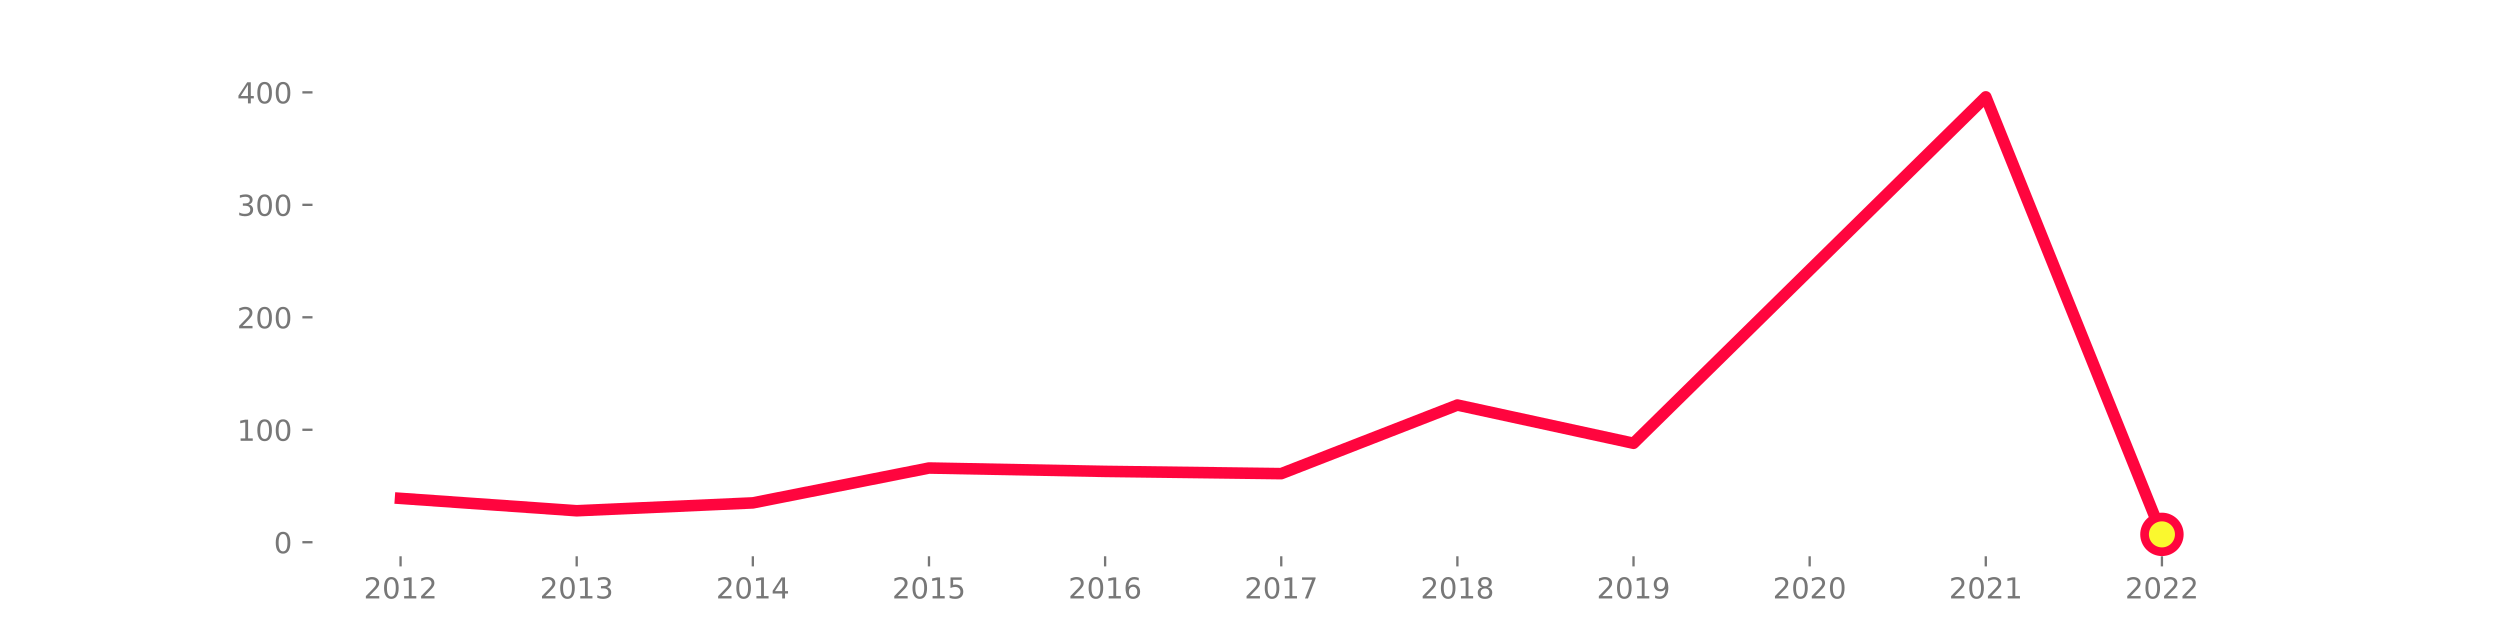
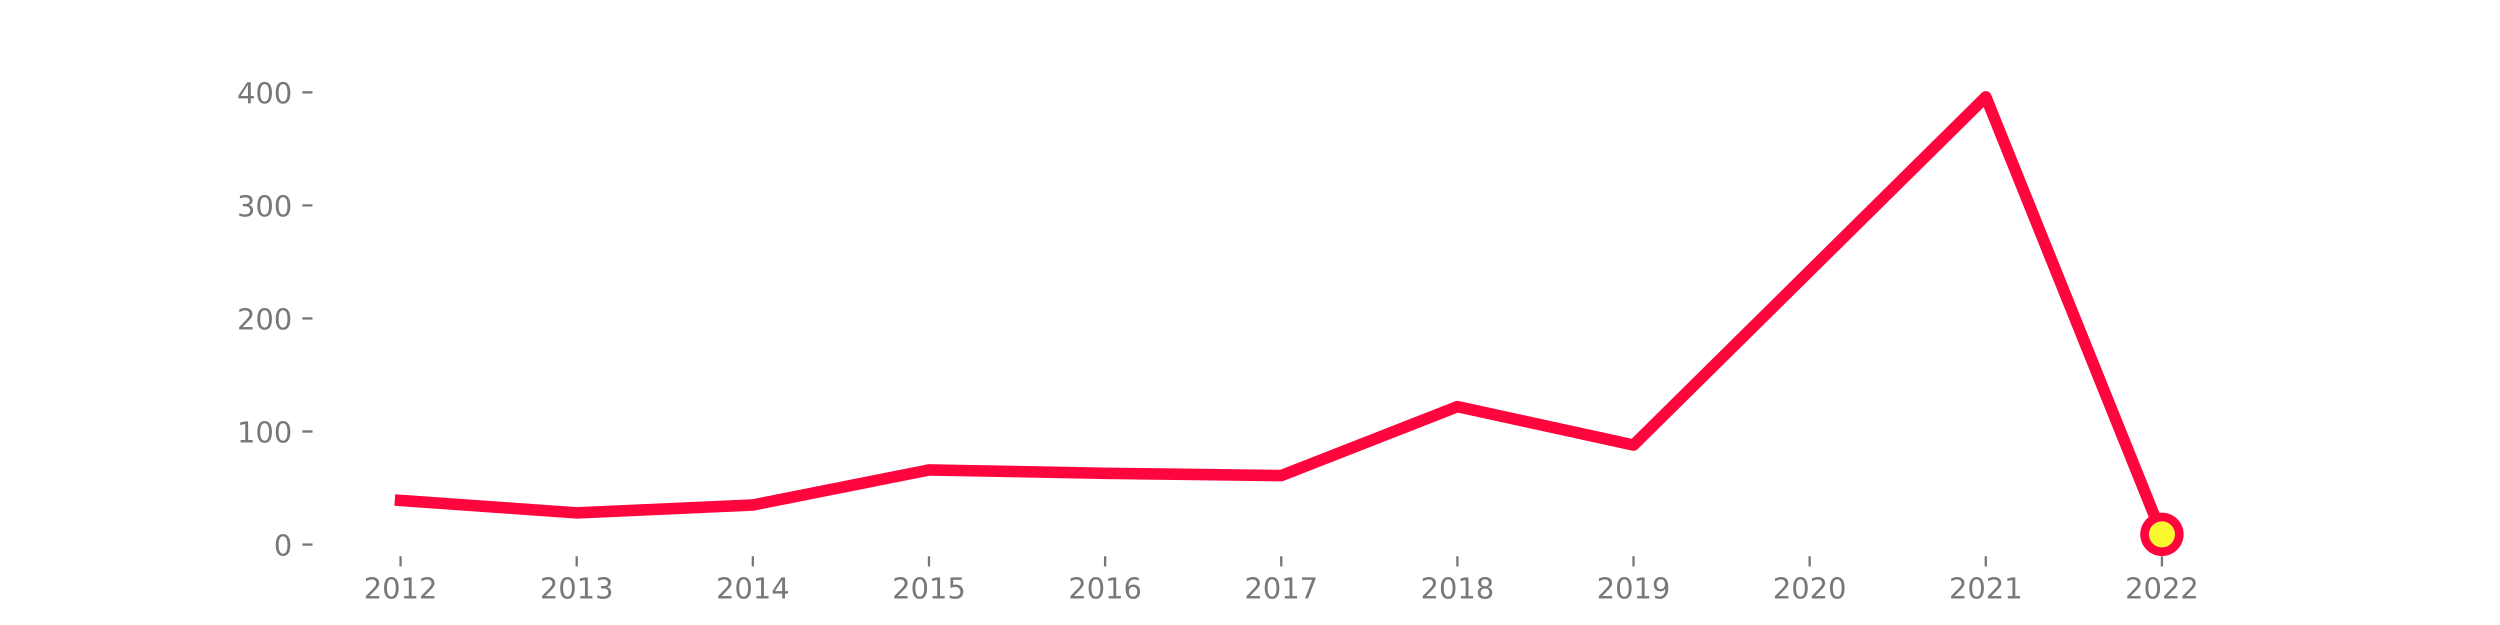
<svg xmlns="http://www.w3.org/2000/svg" xmlns:xlink="http://www.w3.org/1999/xlink" height="216pt" version="1.1" viewBox="0 0 864 216" width="864pt">
  <defs>
    <style type="text/css">*{stroke-linecap:butt;stroke-linejoin:round;}</style>
  </defs>
  <g id="figure_1">
    <g id="patch_1">
      <path d="M 0 216  L 864 216  L 864 0  L 0 0  z " style="fill:none;" />
    </g>
    <g id="axes_1">
      <g id="patch_2">
        <path d="M 108 192.24  L 777.6 192.24  L 777.6 25.92  L 108 25.92  z " style="fill:none;" />
      </g>
      <g id="matplotlib.axis_1">
        <g id="xtick_1">
          <g id="line2d_1">
            <defs>
              <path d="M 0 0  L 0 3.5  " id="m369d5d4faf" style="stroke:#777777;stroke-width:0.8;" />
            </defs>
            <g>
              <use style="fill:#777777;stroke:#777777;stroke-width:0.8;" x="138.436" xlink:href="#m369d5d4faf" y="192.24" />
            </g>
          </g>
          <g id="text_1">
            <g style="fill:#777777;" transform="translate(125.7114 206.8384)scale(0.1 -0.1)">
              <defs>
                <path d="M 19.188 8.297  L 53.609 8.297  L 53.609 0  L 7.328 0  L 7.328 8.297  Q 12.938 14.109 22.625 23.891  Q 32.328 33.688 34.812 36.531  Q 39.547 41.844 41.422 45.531  Q 43.312 49.219 43.312 52.781  Q 43.312 58.594 39.234 62.25  Q 35.156 65.922 28.609 65.922  Q 23.969 65.922 18.812 64.312  Q 13.672 62.703 7.812 59.422  L 7.812 69.391  Q 13.766 71.781 18.938 73  Q 24.125 74.219 28.422 74.219  Q 39.75 74.219 46.484 68.547  Q 53.219 62.891 53.219 53.422  Q 53.219 48.922 51.531 44.891  Q 49.859 40.875 45.406 35.406  Q 44.188 33.984 37.641 27.219  Q 31.109 20.453 19.188 8.297  z " id="DejaVuSans-50" />
                <path d="M 31.781 66.406  Q 24.172 66.406 20.328 58.906  Q 16.5 51.422 16.5 36.375  Q 16.5 21.391 20.328 13.891  Q 24.172 6.391 31.781 6.391  Q 39.453 6.391 43.281 13.891  Q 47.125 21.391 47.125 36.375  Q 47.125 51.422 43.281 58.906  Q 39.453 66.406 31.781 66.406  z M 31.781 74.219  Q 44.047 74.219 50.516 64.516  Q 56.984 54.828 56.984 36.375  Q 56.984 17.969 50.516 8.266  Q 44.047 -1.422 31.781 -1.422  Q 19.531 -1.422 13.062 8.266  Q 6.594 17.969 6.594 36.375  Q 6.594 54.828 13.062 64.516  Q 19.531 74.219 31.781 74.219  z " id="DejaVuSans-48" />
                <path d="M 12.406 8.297  L 28.516 8.297  L 28.516 63.922  L 10.984 60.406  L 10.984 69.391  L 28.422 72.906  L 38.281 72.906  L 38.281 8.297  L 54.391 8.297  L 54.391 0  L 12.406 0  z " id="DejaVuSans-49" />
              </defs>
              <use xlink:href="#DejaVuSans-50" />
              <use x="63.623" xlink:href="#DejaVuSans-48" />
              <use x="127.246" xlink:href="#DejaVuSans-49" />
              <use x="190.869" xlink:href="#DejaVuSans-50" />
            </g>
          </g>
        </g>
        <g id="xtick_2">
          <g id="line2d_2">
            <g>
              <use style="fill:#777777;stroke:#777777;stroke-width:0.8;" x="199.309" xlink:href="#m369d5d4faf" y="192.24" />
            </g>
          </g>
          <g id="text_2">
            <g style="fill:#777777;" transform="translate(186.5841 206.8384)scale(0.1 -0.1)">
              <defs>
                <path d="M 40.578 39.312  Q 47.656 37.797 51.625 33  Q 55.609 28.219 55.609 21.188  Q 55.609 10.406 48.188 4.484  Q 40.766 -1.422 27.094 -1.422  Q 22.516 -1.422 17.656 -0.516  Q 12.797 0.391 7.625 2.203  L 7.625 11.719  Q 11.719 9.328 16.594 8.109  Q 21.484 6.891 26.812 6.891  Q 36.078 6.891 40.938 10.547  Q 45.797 14.203 45.797 21.188  Q 45.797 27.641 41.281 31.266  Q 36.766 34.906 28.719 34.906  L 20.219 34.906  L 20.219 43.016  L 29.109 43.016  Q 36.375 43.016 40.234 45.922  Q 44.094 48.828 44.094 54.297  Q 44.094 59.906 40.109 62.906  Q 36.141 65.922 28.719 65.922  Q 24.656 65.922 20.016 65.031  Q 15.375 64.156 9.812 62.312  L 9.812 71.094  Q 15.438 72.656 20.344 73.438  Q 25.25 74.219 29.594 74.219  Q 40.828 74.219 47.359 69.109  Q 53.906 64.016 53.906 55.328  Q 53.906 49.266 50.438 45.094  Q 46.969 40.922 40.578 39.312  z " id="DejaVuSans-51" />
              </defs>
              <use xlink:href="#DejaVuSans-50" />
              <use x="63.623" xlink:href="#DejaVuSans-48" />
              <use x="127.246" xlink:href="#DejaVuSans-49" />
              <use x="190.869" xlink:href="#DejaVuSans-51" />
            </g>
          </g>
        </g>
        <g id="xtick_3">
          <g id="line2d_3">
            <g>
              <use style="fill:#777777;stroke:#777777;stroke-width:0.8;" x="260.182" xlink:href="#m369d5d4faf" y="192.24" />
            </g>
          </g>
          <g id="text_3">
            <g style="fill:#777777;" transform="translate(247.4568 206.8384)scale(0.1 -0.1)">
              <defs>
                <path d="M 37.797 64.312  L 12.891 25.391  L 37.797 25.391  z M 35.203 72.906  L 47.609 72.906  L 47.609 25.391  L 58.016 25.391  L 58.016 17.188  L 47.609 17.188  L 47.609 0  L 37.797 0  L 37.797 17.188  L 4.891 17.188  L 4.891 26.703  z " id="DejaVuSans-52" />
              </defs>
              <use xlink:href="#DejaVuSans-50" />
              <use x="63.623" xlink:href="#DejaVuSans-48" />
              <use x="127.246" xlink:href="#DejaVuSans-49" />
              <use x="190.869" xlink:href="#DejaVuSans-52" />
            </g>
          </g>
        </g>
        <g id="xtick_4">
          <g id="line2d_4">
            <g>
              <use style="fill:#777777;stroke:#777777;stroke-width:0.8;" x="321.055" xlink:href="#m369d5d4faf" y="192.24" />
            </g>
          </g>
          <g id="text_4">
            <g style="fill:#777777;" transform="translate(308.3295 206.8384)scale(0.1 -0.1)">
              <defs>
                <path d="M 10.797 72.906  L 49.516 72.906  L 49.516 64.594  L 19.828 64.594  L 19.828 46.734  Q 21.969 47.469 24.109 47.828  Q 26.266 48.188 28.422 48.188  Q 40.625 48.188 47.75 41.5  Q 54.891 34.812 54.891 23.391  Q 54.891 11.625 47.562 5.094  Q 40.234 -1.422 26.906 -1.422  Q 22.312 -1.422 17.547 -0.641  Q 12.797 0.141 7.719 1.703  L 7.719 11.625  Q 12.109 9.234 16.797 8.062  Q 21.484 6.891 26.703 6.891  Q 35.156 6.891 40.078 11.328  Q 45.016 15.766 45.016 23.391  Q 45.016 31 40.078 35.438  Q 35.156 39.891 26.703 39.891  Q 22.75 39.891 18.812 39.016  Q 14.891 38.141 10.797 36.281  z " id="DejaVuSans-53" />
              </defs>
              <use xlink:href="#DejaVuSans-50" />
              <use x="63.623" xlink:href="#DejaVuSans-48" />
              <use x="127.246" xlink:href="#DejaVuSans-49" />
              <use x="190.869" xlink:href="#DejaVuSans-53" />
            </g>
          </g>
        </g>
        <g id="xtick_5">
          <g id="line2d_5">
            <g>
              <use style="fill:#777777;stroke:#777777;stroke-width:0.8;" x="381.927" xlink:href="#m369d5d4faf" y="192.24" />
            </g>
          </g>
          <g id="text_5">
            <g style="fill:#777777;" transform="translate(369.2023 206.8384)scale(0.1 -0.1)">
              <defs>
                <path d="M 33.016 40.375  Q 26.375 40.375 22.484 35.828  Q 18.609 31.297 18.609 23.391  Q 18.609 15.531 22.484 10.953  Q 26.375 6.391 33.016 6.391  Q 39.656 6.391 43.531 10.953  Q 47.406 15.531 47.406 23.391  Q 47.406 31.297 43.531 35.828  Q 39.656 40.375 33.016 40.375  z M 52.594 71.297  L 52.594 62.312  Q 48.875 64.062 45.094 64.984  Q 41.312 65.922 37.594 65.922  Q 27.828 65.922 22.672 59.328  Q 17.531 52.734 16.797 39.406  Q 19.672 43.656 24.016 45.922  Q 28.375 48.188 33.594 48.188  Q 44.578 48.188 50.953 41.516  Q 57.328 34.859 57.328 23.391  Q 57.328 12.156 50.688 5.359  Q 44.047 -1.422 33.016 -1.422  Q 20.359 -1.422 13.672 8.266  Q 6.984 17.969 6.984 36.375  Q 6.984 53.656 15.188 63.938  Q 23.391 74.219 37.203 74.219  Q 40.922 74.219 44.703 73.484  Q 48.484 72.75 52.594 71.297  z " id="DejaVuSans-54" />
              </defs>
              <use xlink:href="#DejaVuSans-50" />
              <use x="63.623" xlink:href="#DejaVuSans-48" />
              <use x="127.246" xlink:href="#DejaVuSans-49" />
              <use x="190.869" xlink:href="#DejaVuSans-54" />
            </g>
          </g>
        </g>
        <g id="xtick_6">
          <g id="line2d_6">
            <g>
              <use style="fill:#777777;stroke:#777777;stroke-width:0.8;" x="442.8" xlink:href="#m369d5d4faf" y="192.24" />
            </g>
          </g>
          <g id="text_6">
            <g style="fill:#777777;" transform="translate(430.075 206.8384)scale(0.1 -0.1)">
              <defs>
                <path d="M 8.203 72.906  L 55.078 72.906  L 55.078 68.703  L 28.609 0  L 18.312 0  L 43.219 64.594  L 8.203 64.594  z " id="DejaVuSans-55" />
              </defs>
              <use xlink:href="#DejaVuSans-50" />
              <use x="63.623" xlink:href="#DejaVuSans-48" />
              <use x="127.246" xlink:href="#DejaVuSans-49" />
              <use x="190.869" xlink:href="#DejaVuSans-55" />
            </g>
          </g>
        </g>
        <g id="xtick_7">
          <g id="line2d_7">
            <g>
              <use style="fill:#777777;stroke:#777777;stroke-width:0.8;" x="503.673" xlink:href="#m369d5d4faf" y="192.24" />
            </g>
          </g>
          <g id="text_7">
            <g style="fill:#777777;" transform="translate(490.9477 206.8384)scale(0.1 -0.1)">
              <defs>
                <path d="M 31.781 34.625  Q 24.75 34.625 20.719 30.859  Q 16.703 27.094 16.703 20.516  Q 16.703 13.922 20.719 10.156  Q 24.75 6.391 31.781 6.391  Q 38.812 6.391 42.859 10.172  Q 46.922 13.969 46.922 20.516  Q 46.922 27.094 42.891 30.859  Q 38.875 34.625 31.781 34.625  z M 21.922 38.812  Q 15.578 40.375 12.031 44.719  Q 8.5 49.078 8.5 55.328  Q 8.5 64.062 14.719 69.141  Q 20.953 74.219 31.781 74.219  Q 42.672 74.219 48.875 69.141  Q 55.078 64.062 55.078 55.328  Q 55.078 49.078 51.531 44.719  Q 48 40.375 41.703 38.812  Q 48.828 37.156 52.797 32.312  Q 56.781 27.484 56.781 20.516  Q 56.781 9.906 50.312 4.234  Q 43.844 -1.422 31.781 -1.422  Q 19.734 -1.422 13.25 4.234  Q 6.781 9.906 6.781 20.516  Q 6.781 27.484 10.781 32.312  Q 14.797 37.156 21.922 38.812  z M 18.312 54.391  Q 18.312 48.734 21.844 45.562  Q 25.391 42.391 31.781 42.391  Q 38.141 42.391 41.719 45.562  Q 45.312 48.734 45.312 54.391  Q 45.312 60.062 41.719 63.234  Q 38.141 66.406 31.781 66.406  Q 25.391 66.406 21.844 63.234  Q 18.312 60.062 18.312 54.391  z " id="DejaVuSans-56" />
              </defs>
              <use xlink:href="#DejaVuSans-50" />
              <use x="63.623" xlink:href="#DejaVuSans-48" />
              <use x="127.246" xlink:href="#DejaVuSans-49" />
              <use x="190.869" xlink:href="#DejaVuSans-56" />
            </g>
          </g>
        </g>
        <g id="xtick_8">
          <g id="line2d_8">
            <g>
              <use style="fill:#777777;stroke:#777777;stroke-width:0.8;" x="564.545" xlink:href="#m369d5d4faf" y="192.24" />
            </g>
          </g>
          <g id="text_8">
            <g style="fill:#777777;" transform="translate(551.8205 206.8384)scale(0.1 -0.1)">
              <defs>
                <path d="M 10.984 1.516  L 10.984 10.5  Q 14.703 8.734 18.5 7.812  Q 22.312 6.891 25.984 6.891  Q 35.75 6.891 40.891 13.453  Q 46.047 20.016 46.781 33.406  Q 43.953 29.203 39.594 26.953  Q 35.25 24.703 29.984 24.703  Q 19.047 24.703 12.672 31.312  Q 6.297 37.938 6.297 49.422  Q 6.297 60.641 12.938 67.422  Q 19.578 74.219 30.609 74.219  Q 43.266 74.219 49.922 64.516  Q 56.594 54.828 56.594 36.375  Q 56.594 19.141 48.406 8.859  Q 40.234 -1.422 26.422 -1.422  Q 22.703 -1.422 18.891 -0.688  Q 15.094 0.047 10.984 1.516  z M 30.609 32.422  Q 37.25 32.422 41.125 36.953  Q 45.016 41.5 45.016 49.422  Q 45.016 57.281 41.125 61.844  Q 37.25 66.406 30.609 66.406  Q 23.969 66.406 20.094 61.844  Q 16.219 57.281 16.219 49.422  Q 16.219 41.5 20.094 36.953  Q 23.969 32.422 30.609 32.422  z " id="DejaVuSans-57" />
              </defs>
              <use xlink:href="#DejaVuSans-50" />
              <use x="63.623" xlink:href="#DejaVuSans-48" />
              <use x="127.246" xlink:href="#DejaVuSans-49" />
              <use x="190.869" xlink:href="#DejaVuSans-57" />
            </g>
          </g>
        </g>
        <g id="xtick_9">
          <g id="line2d_9">
            <g>
              <use style="fill:#777777;stroke:#777777;stroke-width:0.8;" x="625.418" xlink:href="#m369d5d4faf" y="192.24" />
            </g>
          </g>
          <g id="text_9">
            <g style="fill:#777777;" transform="translate(612.6932 206.8384)scale(0.1 -0.1)">
              <use xlink:href="#DejaVuSans-50" />
              <use x="63.623" xlink:href="#DejaVuSans-48" />
              <use x="127.246" xlink:href="#DejaVuSans-50" />
              <use x="190.869" xlink:href="#DejaVuSans-48" />
            </g>
          </g>
        </g>
        <g id="xtick_10">
          <g id="line2d_10">
            <g>
              <use style="fill:#777777;stroke:#777777;stroke-width:0.8;" x="686.291" xlink:href="#m369d5d4faf" y="192.24" />
            </g>
          </g>
          <g id="text_10">
            <g style="fill:#777777;" transform="translate(673.5659 206.8384)scale(0.1 -0.1)">
              <use xlink:href="#DejaVuSans-50" />
              <use x="63.623" xlink:href="#DejaVuSans-48" />
              <use x="127.246" xlink:href="#DejaVuSans-50" />
              <use x="190.869" xlink:href="#DejaVuSans-49" />
            </g>
          </g>
        </g>
        <g id="xtick_11">
          <g id="line2d_11">
            <g>
              <use style="fill:#777777;stroke:#777777;stroke-width:0.8;" x="747.164" xlink:href="#m369d5d4faf" y="192.24" />
            </g>
          </g>
          <g id="text_11">
            <g style="fill:#777777;" transform="translate(734.4386 206.8384)scale(0.1 -0.1)">
              <use xlink:href="#DejaVuSans-50" />
              <use x="63.623" xlink:href="#DejaVuSans-48" />
              <use x="127.246" xlink:href="#DejaVuSans-50" />
              <use x="190.869" xlink:href="#DejaVuSans-50" />
            </g>
          </g>
        </g>
      </g>
      <g id="matplotlib.axis_2">
        <g id="ytick_1">
          <g id="line2d_12">
            <defs>
              <path d="M 0 0  L -3.5 0  " id="m733c687d9e" style="stroke:#777777;stroke-width:0.8;" />
            </defs>
            <g>
-               <use style="fill:#777777;stroke:#777777;stroke-width:0.8;" x="108" xlink:href="#m733c687d9e" y="187.401" />
+               <use style="fill:#777777;stroke:#777777;stroke-width:0.8;" x="108" xlink:href="#m733c687d9e" y="188.196" />
            </g>
          </g>
          <g id="text_12">
-             <g style="fill:#777777;" transform="translate(94.6375 191.2)scale(0.1 -0.1)">
+             <g style="fill:#777777;" transform="translate(94.6375 191.9955)scale(0.1 -0.1)">
              <use xlink:href="#DejaVuSans-48" />
            </g>
          </g>
        </g>
        <g id="ytick_2">
          <g id="line2d_13">
            <g>
-               <use style="fill:#777777;stroke:#777777;stroke-width:0.8;" x="108" xlink:href="#m733c687d9e" y="148.532" />
+               <use style="fill:#777777;stroke:#777777;stroke-width:0.8;" x="108" xlink:href="#m733c687d9e" y="149.127" />
            </g>
          </g>
          <g id="text_13">
-             <g style="fill:#777777;" transform="translate(81.9125 152.3311)scale(0.1 -0.1)">
+             <g style="fill:#777777;" transform="translate(81.9125 152.9257)scale(0.1 -0.1)">
              <use xlink:href="#DejaVuSans-49" />
              <use x="63.623" xlink:href="#DejaVuSans-48" />
              <use x="127.246" xlink:href="#DejaVuSans-48" />
            </g>
          </g>
        </g>
        <g id="ytick_3">
          <g id="line2d_14">
            <g>
-               <use style="fill:#777777;stroke:#777777;stroke-width:0.8;" x="108" xlink:href="#m733c687d9e" y="109.663" />
+               <use style="fill:#777777;stroke:#777777;stroke-width:0.8;" x="108" xlink:href="#m733c687d9e" y="110.057" />
            </g>
          </g>
          <g id="text_14">
-             <g style="fill:#777777;" transform="translate(81.9125 113.4623)scale(0.1 -0.1)">
+             <g style="fill:#777777;" transform="translate(81.9125 113.856)scale(0.1 -0.1)">
              <use xlink:href="#DejaVuSans-50" />
              <use x="63.623" xlink:href="#DejaVuSans-48" />
              <use x="127.246" xlink:href="#DejaVuSans-48" />
            </g>
          </g>
        </g>
        <g id="ytick_4">
          <g id="line2d_15">
            <g>
-               <use style="fill:#777777;stroke:#777777;stroke-width:0.8;" x="108" xlink:href="#m733c687d9e" y="70.794" />
+               <use style="fill:#777777;stroke:#777777;stroke-width:0.8;" x="108" xlink:href="#m733c687d9e" y="70.987" />
            </g>
          </g>
          <g id="text_15">
-             <g style="fill:#777777;" transform="translate(81.9125 74.59336)scale(0.1 -0.1)">
+             <g style="fill:#777777;" transform="translate(81.9125 74.7862)scale(0.1 -0.1)">
              <use xlink:href="#DejaVuSans-51" />
              <use x="63.623" xlink:href="#DejaVuSans-48" />
              <use x="127.246" xlink:href="#DejaVuSans-48" />
            </g>
          </g>
        </g>
        <g id="ytick_5">
          <g id="line2d_16">
            <g>
-               <use style="fill:#777777;stroke:#777777;stroke-width:0.8;" x="108" xlink:href="#m733c687d9e" y="31.925" />
+               <use style="fill:#777777;stroke:#777777;stroke-width:0.8;" x="108" xlink:href="#m733c687d9e" y="31.917" />
            </g>
          </g>
          <g id="text_16">
-             <g style="fill:#777777;" transform="translate(81.9125 35.72446)scale(0.1 -0.1)">
+             <g style="fill:#777777;" transform="translate(81.9125 35.71643)scale(0.1 -0.1)">
              <use xlink:href="#DejaVuSans-52" />
              <use x="63.623" xlink:href="#DejaVuSans-48" />
              <use x="127.246" xlink:href="#DejaVuSans-48" />
            </g>
          </g>
        </g>
      </g>
      <g id="line2d_17">
-         <path clip-path="url(#p371792d809)" d="M 138.436 172.242  L 199.309 176.518  L 260.182 173.797  L 321.055 161.747  L 381.927 162.913  L 442.8 163.691  L 503.673 139.981  L 564.545 153.196  L 625.418 93.338  L 686.291 33.48  L 747.164 184.68  " style="fill:none;stroke:#ff053e;stroke-linecap:square;stroke-width:4;" />
+         <path clip-path="url(#p371792d809)" d="M 138.436 172.959  L 199.309 177.257  L 260.182 174.522  L 321.055 162.41  L 381.927 163.582  L 442.8 164.364  L 503.673 140.531  L 564.545 153.815  L 625.418 93.647  L 686.291 33.48  L 747.164 184.68  " style="fill:none;stroke:#ff053e;stroke-linecap:square;stroke-width:4;" />
      </g>
      <g id="line2d_18">
        <path clip-path="url(#p371792d809)" d="M 747.164 184.68  " style="fill:none;stroke:#ff053e;stroke-linecap:square;stroke-width:4;" />
        <defs>
          <path d="M 0 6  C 1.591 6 3.117 5.368 4.243 4.243  C 5.368 3.117 6 1.591 6 0  C 6 -1.591 5.368 -3.117 4.243 -4.243  C 3.117 -5.368 1.591 -6 0 -6  C -1.591 -6 -3.117 -5.368 -4.243 -4.243  C -5.368 -3.117 -6 -1.591 -6 0  C -6 1.591 -5.368 3.117 -4.243 4.243  C -3.117 5.368 -1.591 6 0 6  z " id="m761ea37a20" style="stroke:#ff053e;stroke-width:3;" />
        </defs>
        <g clip-path="url(#p371792d809)">
          <use style="fill:#faf82e;stroke:#ff053e;stroke-width:3;" x="747.164" xlink:href="#m761ea37a20" y="184.68" />
        </g>
      </g>
    </g>
  </g>
  <defs>
    <clipPath id="p371792d809">
      <rect height="166.32" width="669.6" x="108" y="25.92" />
    </clipPath>
  </defs>
</svg>
